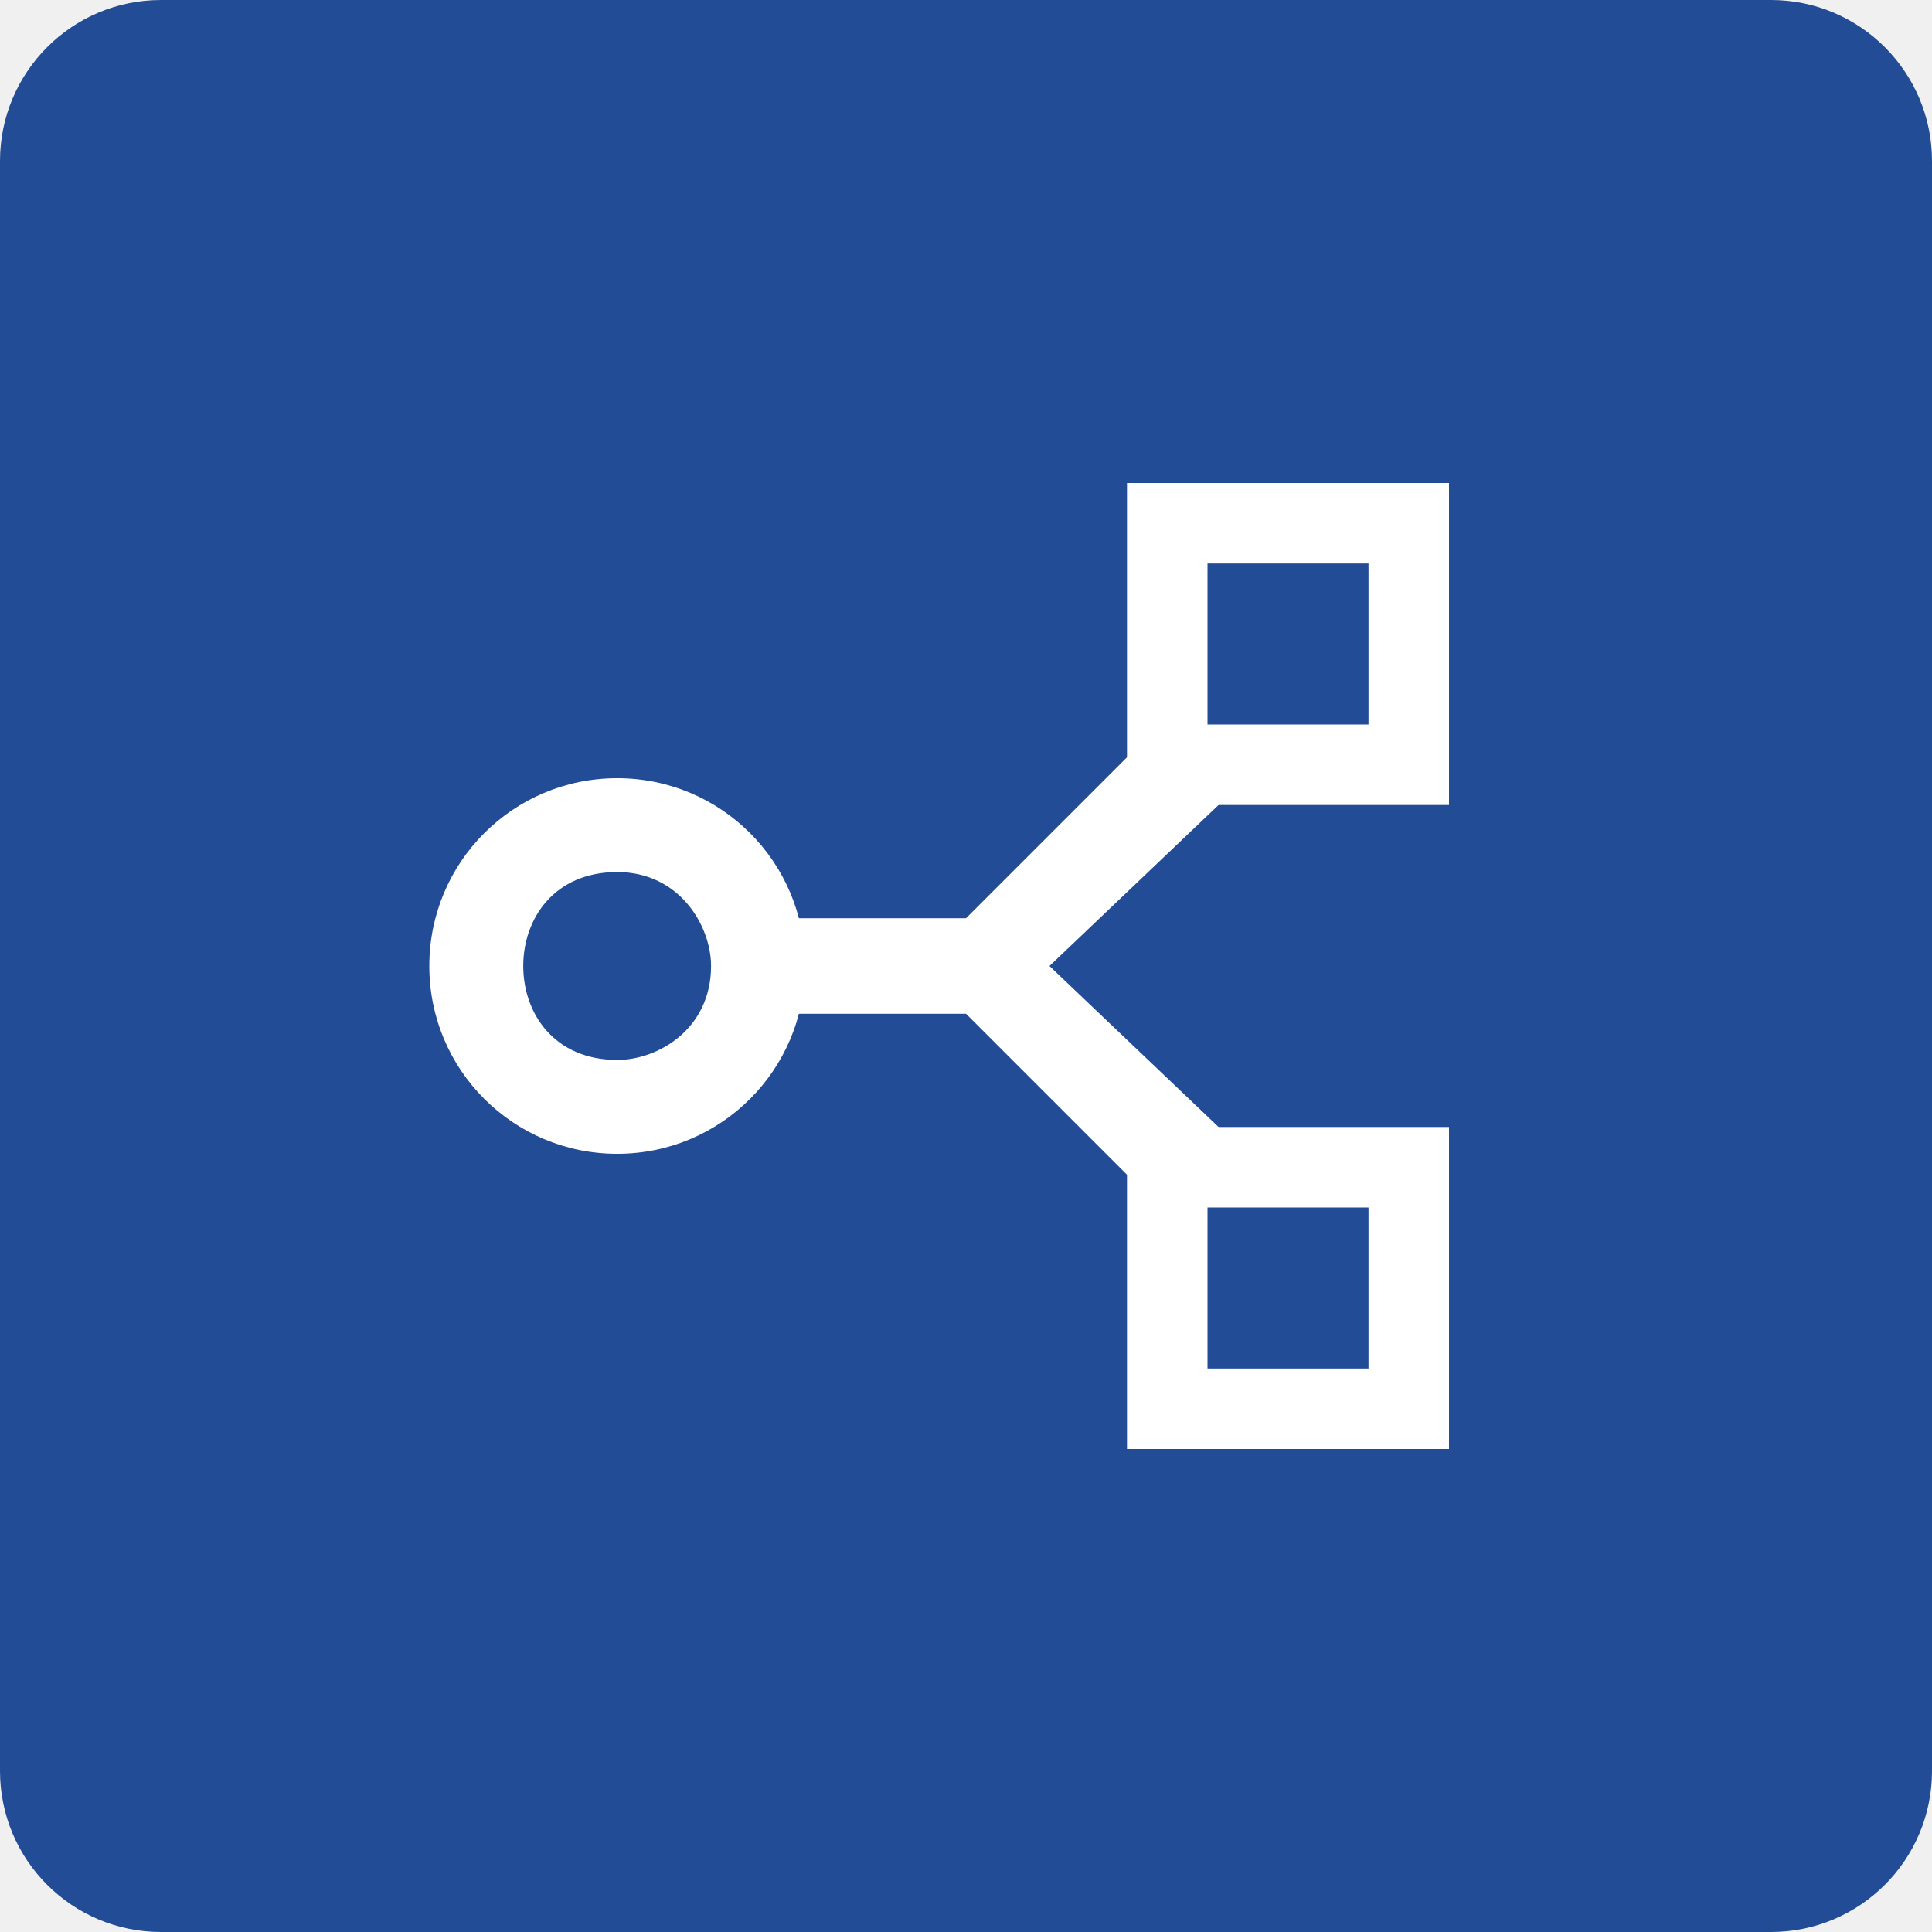
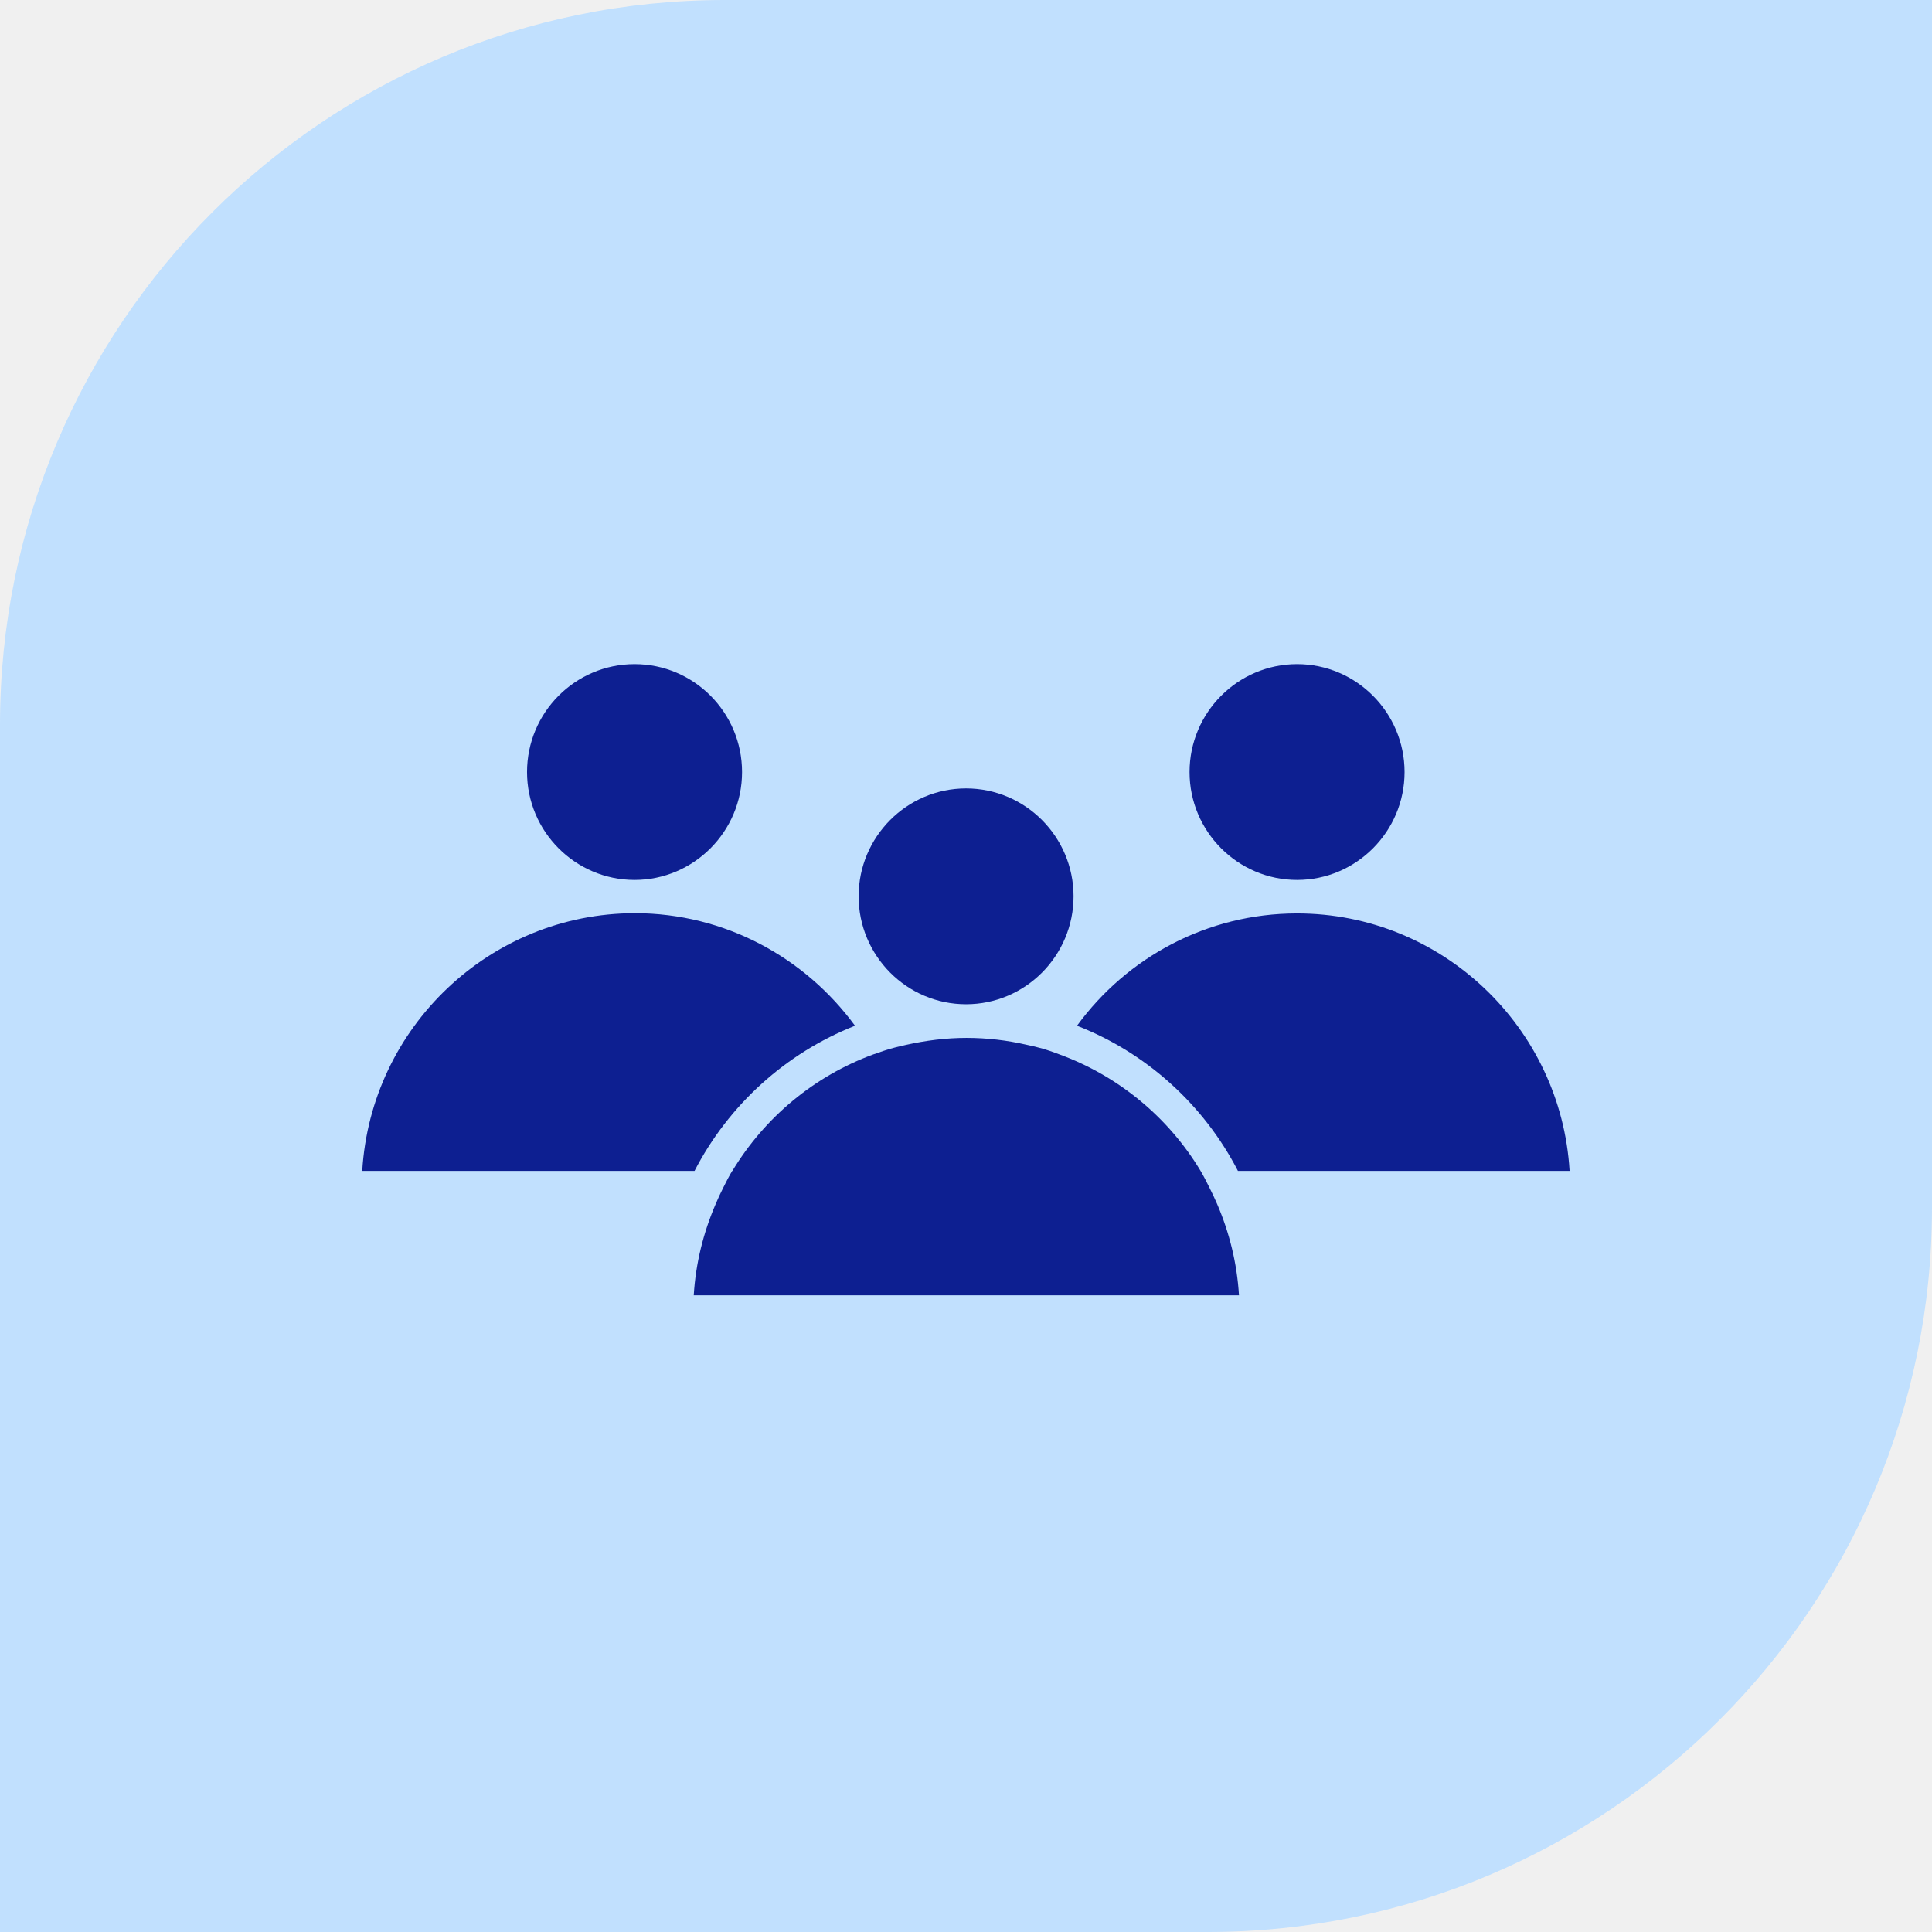
- <svg xmlns="http://www.w3.org/2000/svg" width="24" height="24" viewBox="0 0 24 24" fill="none">
-   <rect width="24" height="24" rx="2" fill="#224C96" />
-   <g clip-path="url(#clip0_834_1435)">
-     <path d="M14.37 9.037L12 11.407L9.449 11.407C9.333 11.667 9 12.333 9.449 12.593L12 12.593L14.37 14.963L15.526 14.37L13.037 12L15.526 9.63L14.37 9.037Z" fill="white" />
-     <path d="M14 18H18V14H14V18ZM15 15H17V17H15V15Z" fill="white" />
-     <path d="M14 10H18V6H14V10ZM15 7H17V9H15V7Z" fill="white" />
-     <path d="M7.667 10.833C8.444 10.833 8.833 11.504 8.833 12C8.833 12.778 8.181 13.167 7.667 13.167C6.889 13.167 6.5 12.593 6.5 12C6.5 11.407 6.889 10.833 7.667 10.833ZM7.667 9.667C6.376 9.667 5.333 10.709 5.333 12C5.333 13.291 6.376 14.333 7.667 14.333C8.958 14.333 10 13.291 10 12C10 10.709 8.958 9.667 7.667 9.667Z" fill="white" />
+ <svg xmlns="http://www.w3.org/2000/svg" fill="none" viewBox="0 0 24 24" height="24" width="24">
+   <path fill="#C1E0FE" d="M9 0H24V15C24 19.968 19.968 24 15 24H0V9C0 4.032 4.032 0 9 0Z" />
+   <g clip-path="url(#clip0_532_3278)">
+     <path fill="#0D1F91" d="M9.218 9.591C9.218 10.329 8.618 10.931 7.883 10.931C7.147 10.931 6.547 10.329 6.547 9.591C6.547 8.852 7.145 8.25 7.883 8.25C8.621 8.25 9.218 8.852 9.218 9.591Z" />
+     <path fill="#0D1F91" d="M13.336 11.134C13.336 11.873 12.737 12.475 12.001 12.475C11.265 12.475 10.666 11.873 10.666 11.134C10.666 10.396 11.265 9.794 12.001 9.794C12.737 9.794 13.336 10.396 13.336 11.134Z" />
+     <path fill="#0D1F91" d="M16.113 10.931C16.848 10.931 17.448 10.329 17.448 9.591C17.448 8.852 16.848 8.25 16.113 8.25C15.377 8.25 14.777 8.852 14.777 9.591C14.777 10.329 15.377 10.931 16.113 10.931Z" />
+     <path fill="#0D1F91" d="M19.498 14.545H15.379V14.547C14.956 13.726 14.244 13.079 13.379 12.742C13.995 11.897 14.991 11.347 16.113 11.347C17.913 11.347 19.392 12.763 19.498 14.545Z" />
+     <path fill="#0D1F91" d="M9.096 14.545C9.056 14.611 9.02 14.682 8.985 14.753C8.95 14.821 8.919 14.889 8.889 14.96C8.738 15.312 8.642 15.692 8.618 16.091H15.391C15.367 15.69 15.271 15.31 15.121 14.96C15.09 14.889 15.059 14.821 15.024 14.753C14.989 14.682 14.954 14.613 14.914 14.545C14.514 13.879 13.893 13.365 13.155 13.096L13.12 13.083C13.066 13.063 13.009 13.043 12.953 13.027C12.887 13.008 12.819 12.992 12.751 12.978C12.511 12.923 12.262 12.893 12.006 12.893C11.75 12.893 11.496 12.926 11.254 12.98C11.233 12.985 11.211 12.99 11.19 12.995C11.143 13.006 11.097 13.017 11.052 13.03C10.997 13.046 10.945 13.065 10.891 13.084L10.849 13.098C10.114 13.367 9.498 13.882 9.098 14.545H9.096Z" />
+     <path fill="#0D1F91" d="M7.885 11.344C9.006 11.344 10.003 11.897 10.621 12.742C9.761 13.082 9.051 13.726 8.628 14.545H4.5C4.606 12.763 6.084 11.347 7.885 11.344Z" />
  </g>
  <defs>
-     <clipPath id="clip0_834_1435">
-       <rect width="16" height="16" fill="white" transform="translate(4 20) rotate(-90)" />
+     <clipPath id="clip0_532_3278">
+       <rect transform="translate(4.5 4.5)" fill="white" height="15" width="15" />
    </clipPath>
  </defs>
</svg>
